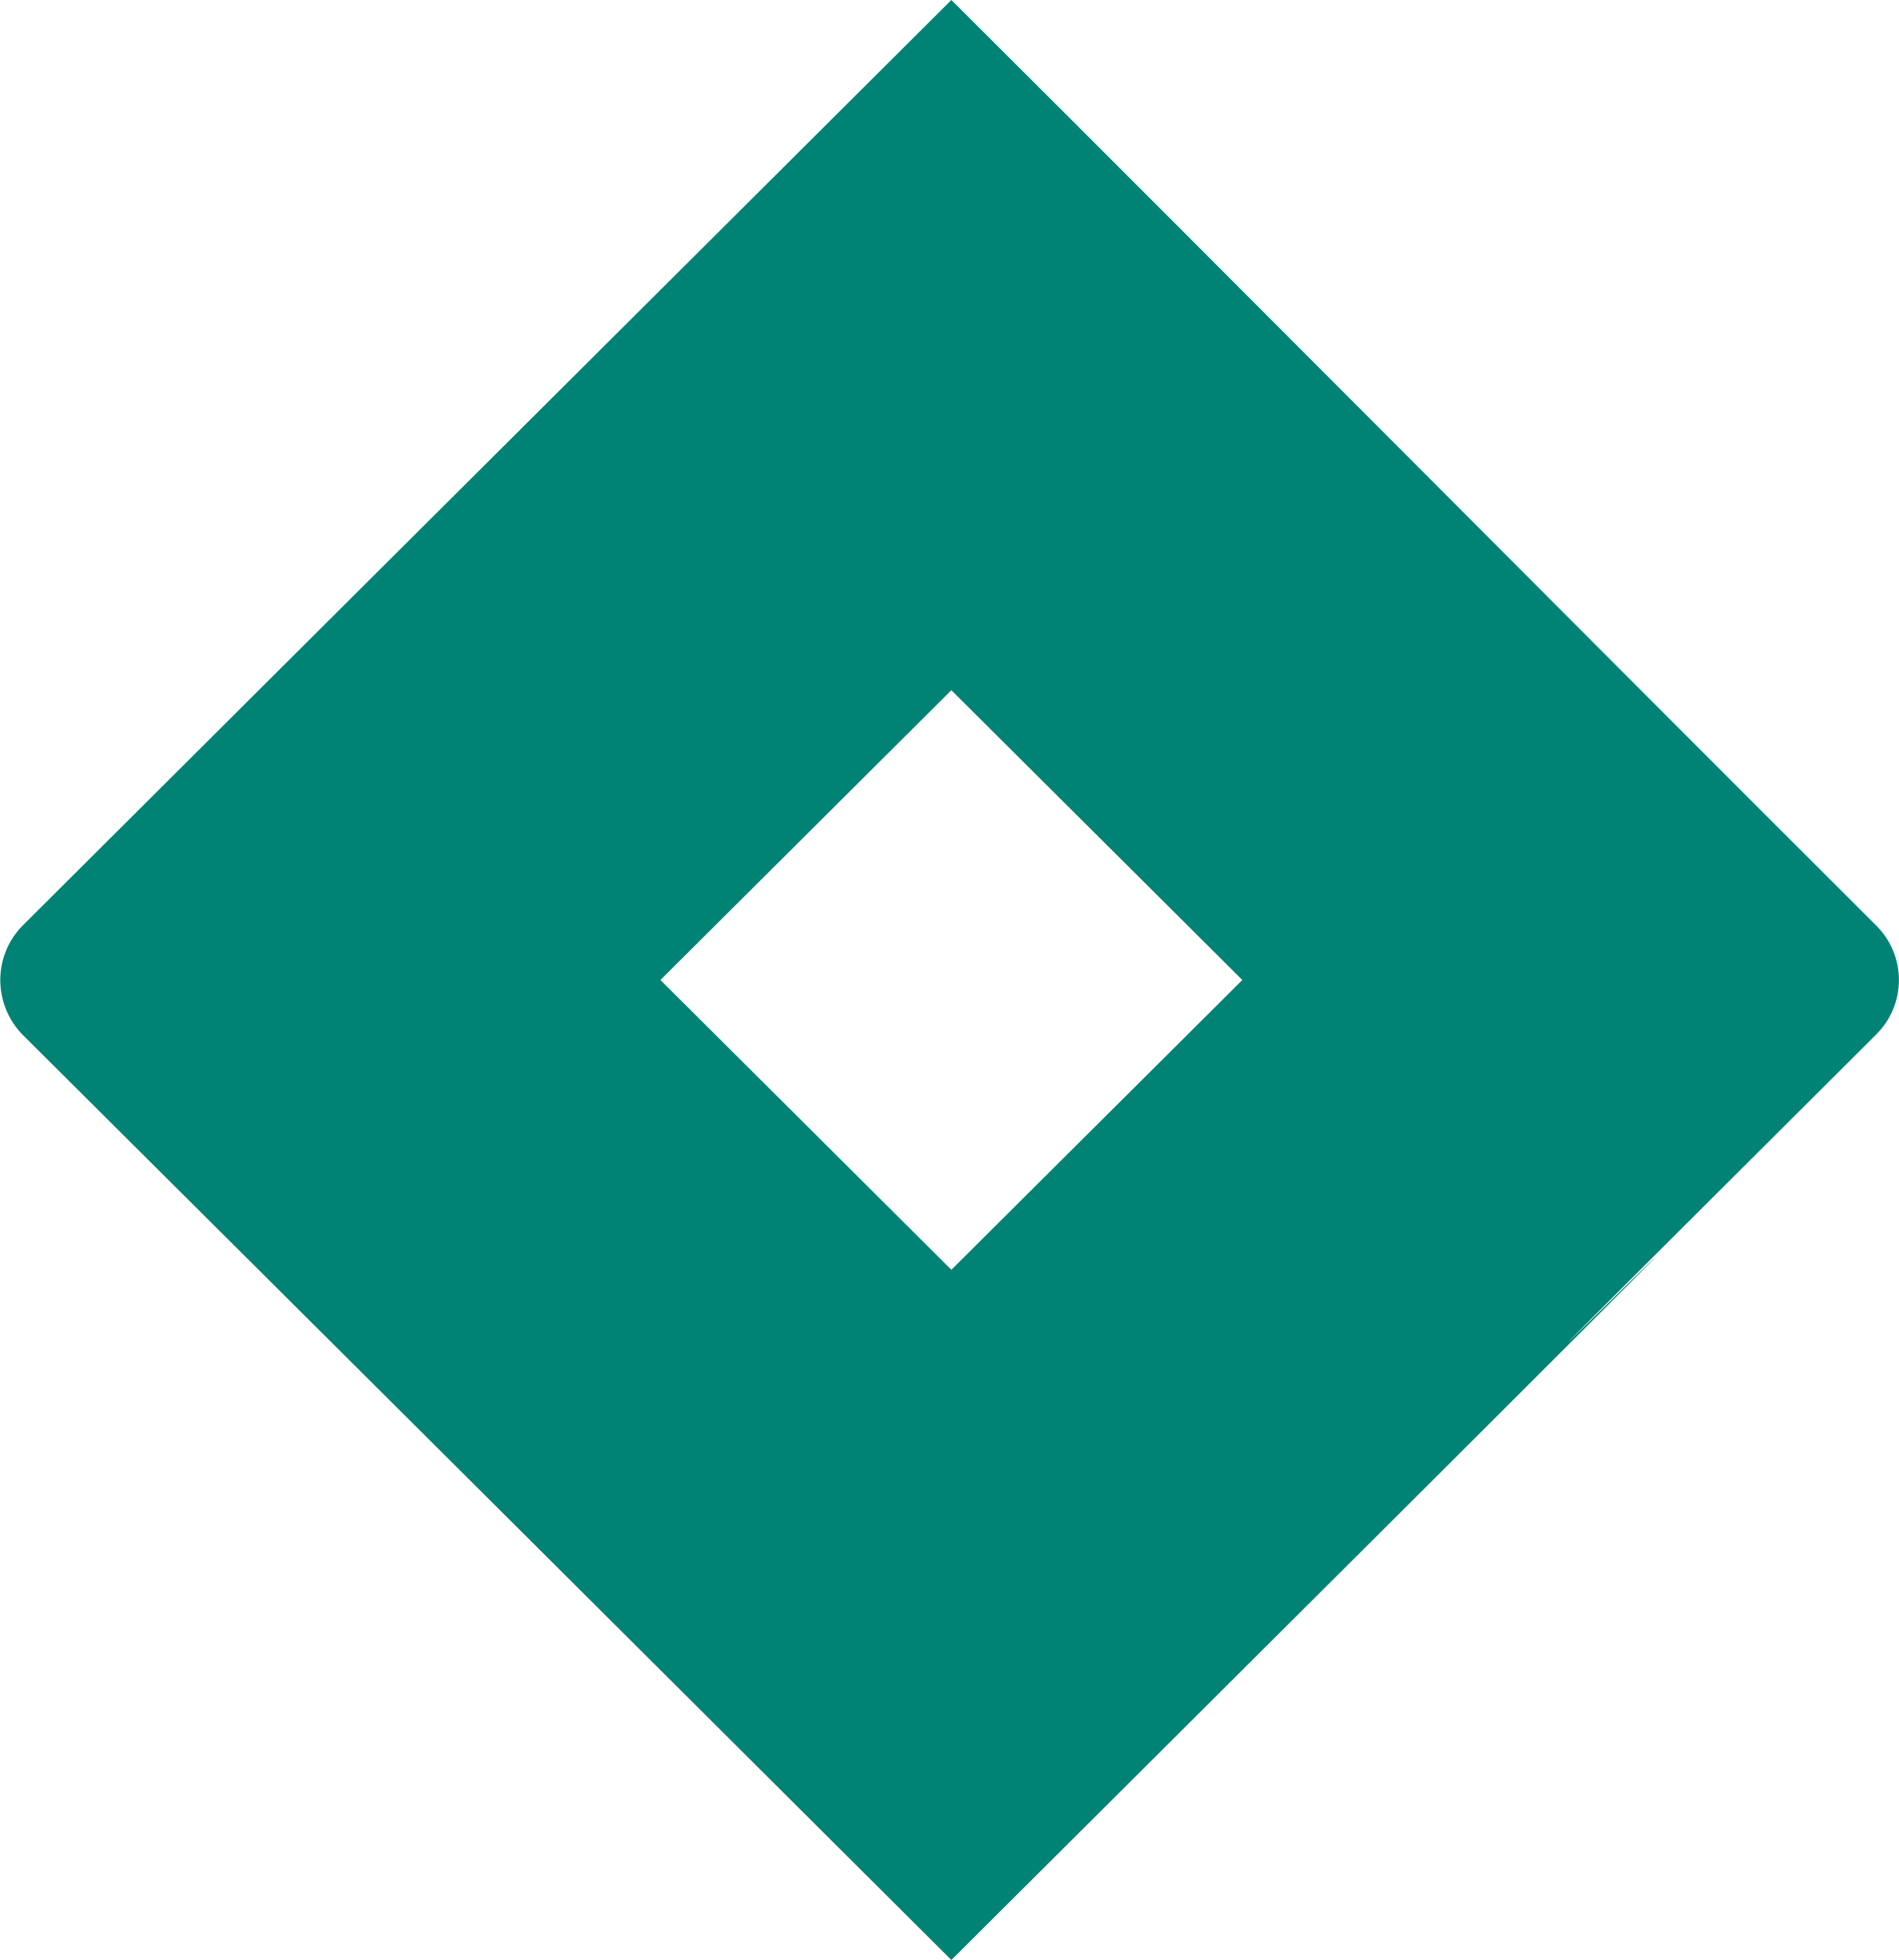
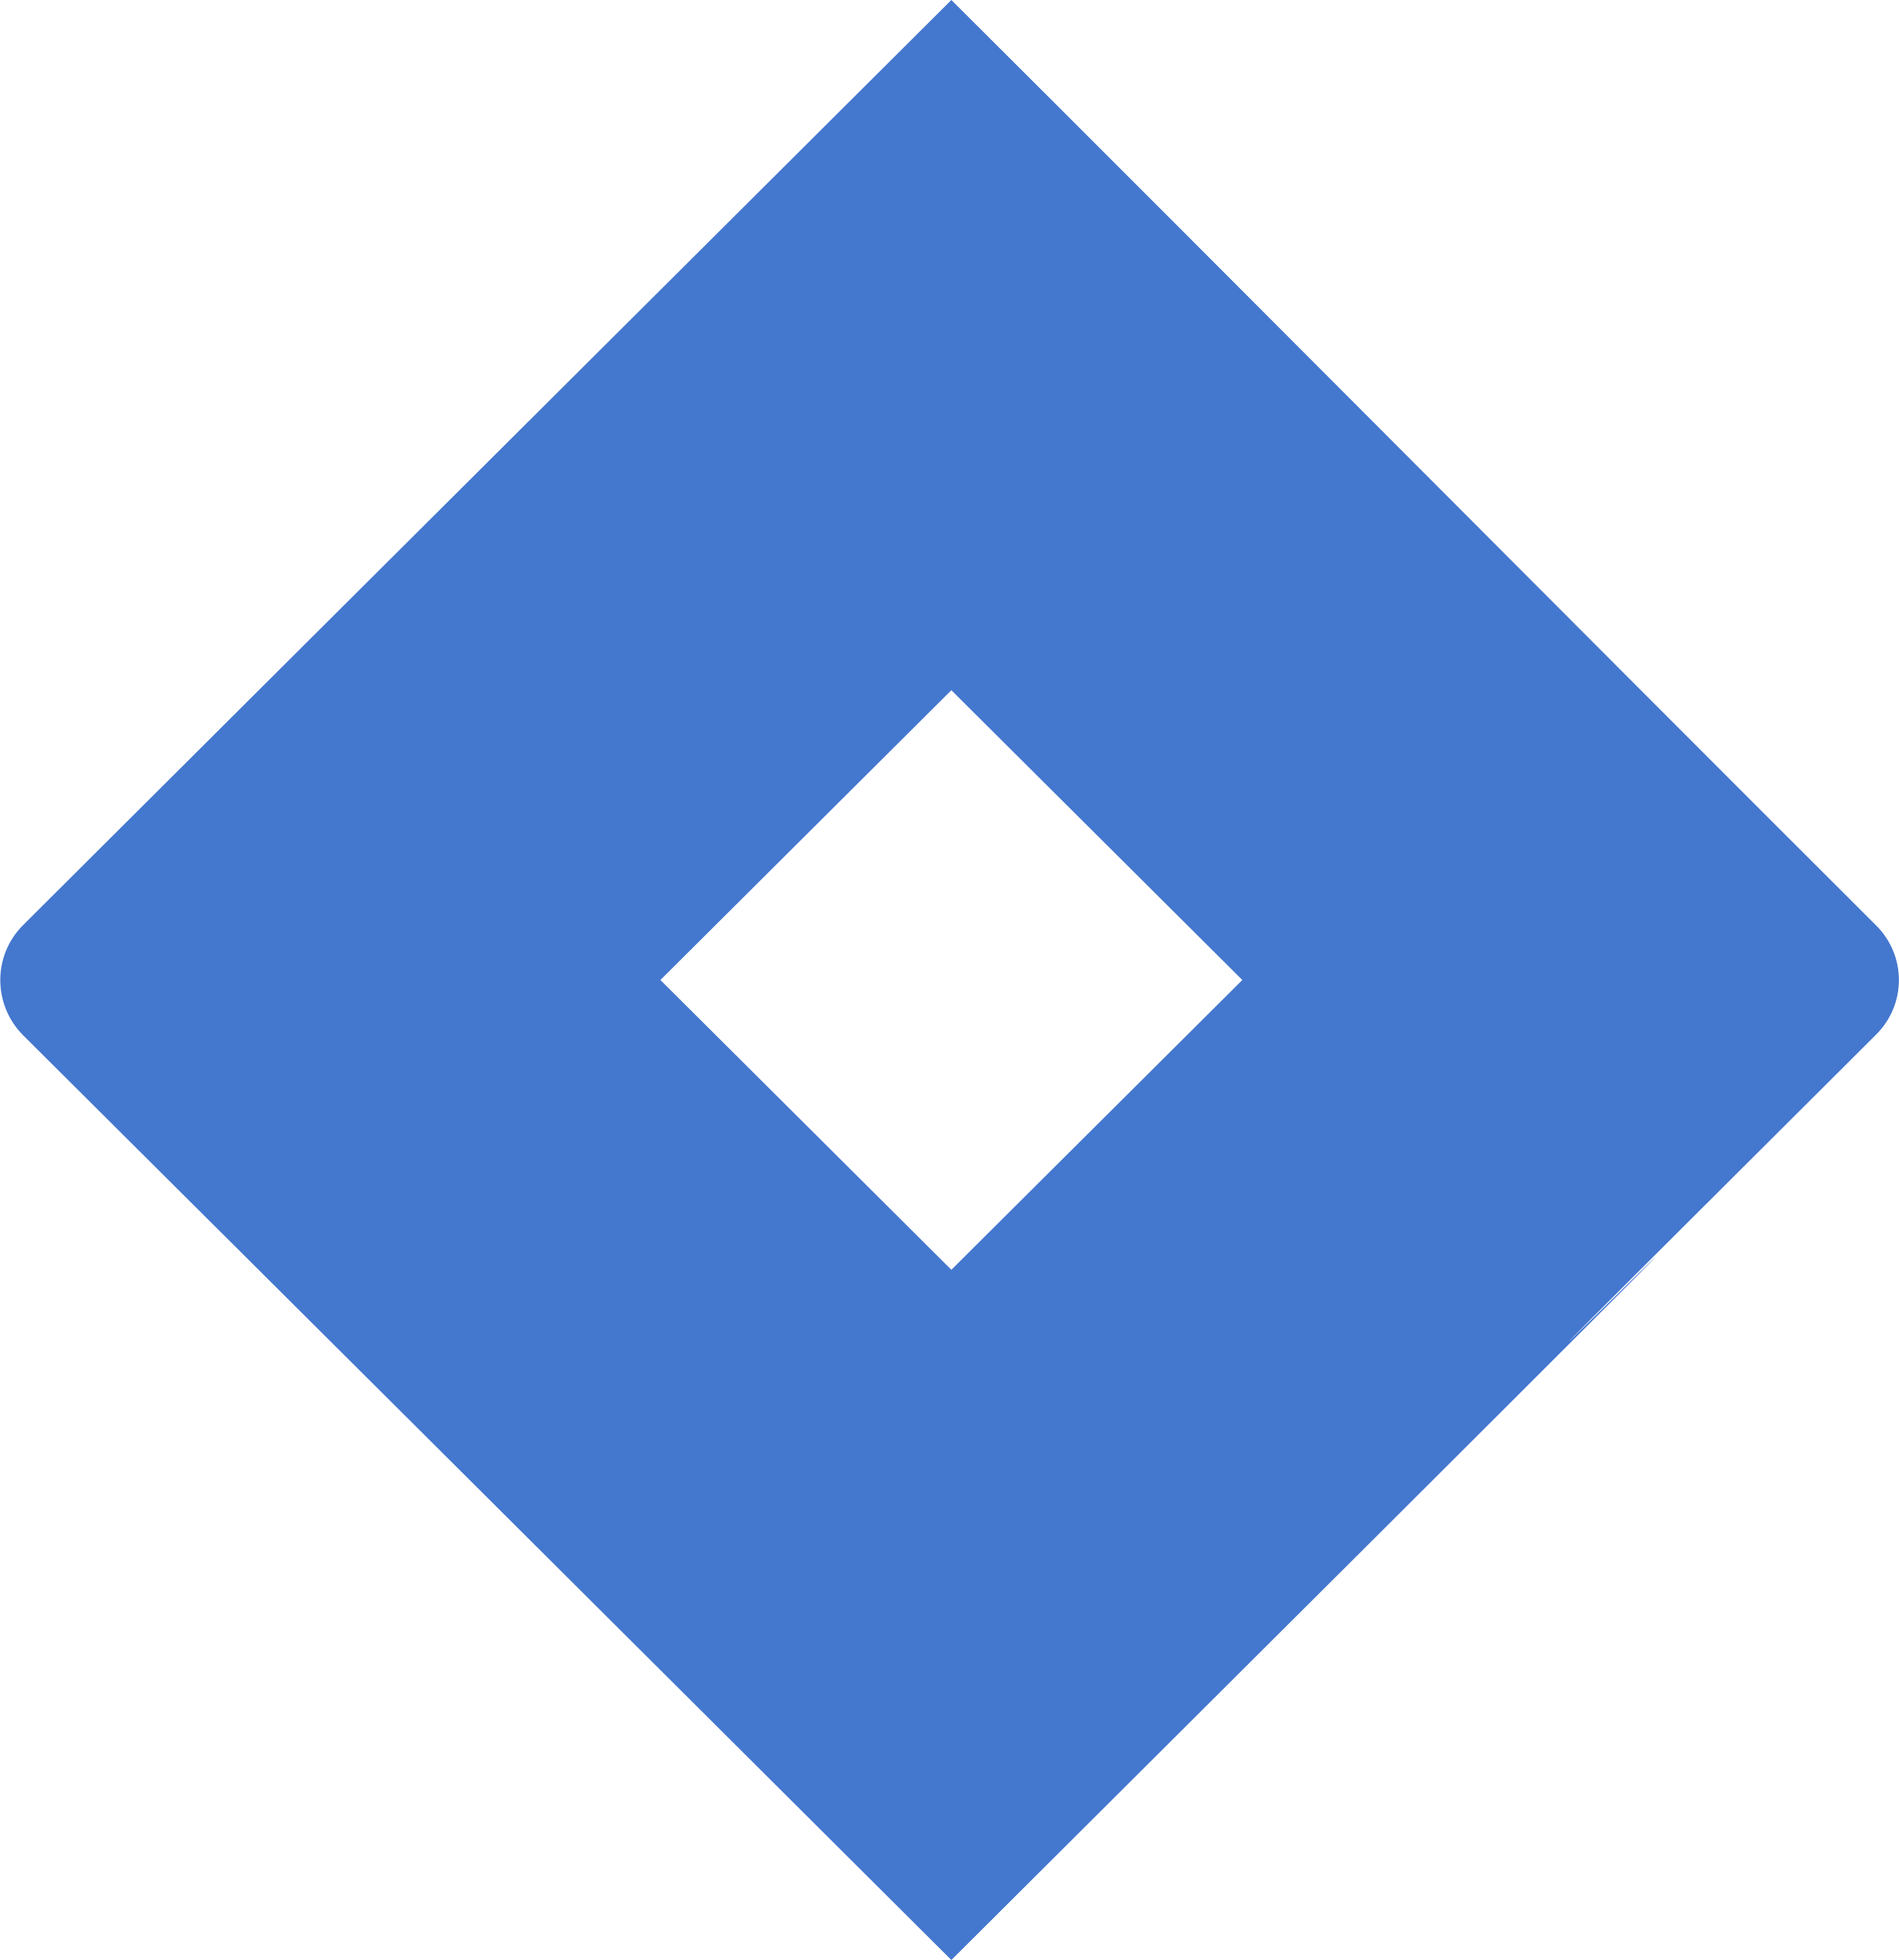
<svg xmlns="http://www.w3.org/2000/svg" aria-hidden="true" focusable="false" data-prefix="fab" data-icon="jira" class="svg-inline--fa fa-jira fa-w-16" role="img" viewBox="0 0 496 512">
-   <path fill="#008374" d="M490 241.7C417.1 169 320.6 71.8 248.5 0 83 164.9 6 241.7 6 241.7c-7.9 7.9-7.9 20.7 0 28.7C138.8 402.7 67.8 331.9 248.5 512c379.4-378 15.7-16.7 241.5-241.7 8-7.9 8-20.7 0-28.6zm-241.5 90l-76-75.7 76-75.7 76 75.7-76 75.7z" />
+   <path fill="#4477CE" d="M490 241.7C417.1 169 320.6 71.8 248.5 0 83 164.9 6 241.7 6 241.7c-7.9 7.9-7.9 20.7 0 28.7C138.8 402.7 67.8 331.9 248.5 512c379.4-378 15.7-16.7 241.5-241.7 8-7.9 8-20.7 0-28.6zm-241.5 90l-76-75.7 76-75.7 76 75.7-76 75.7z" />
</svg>
